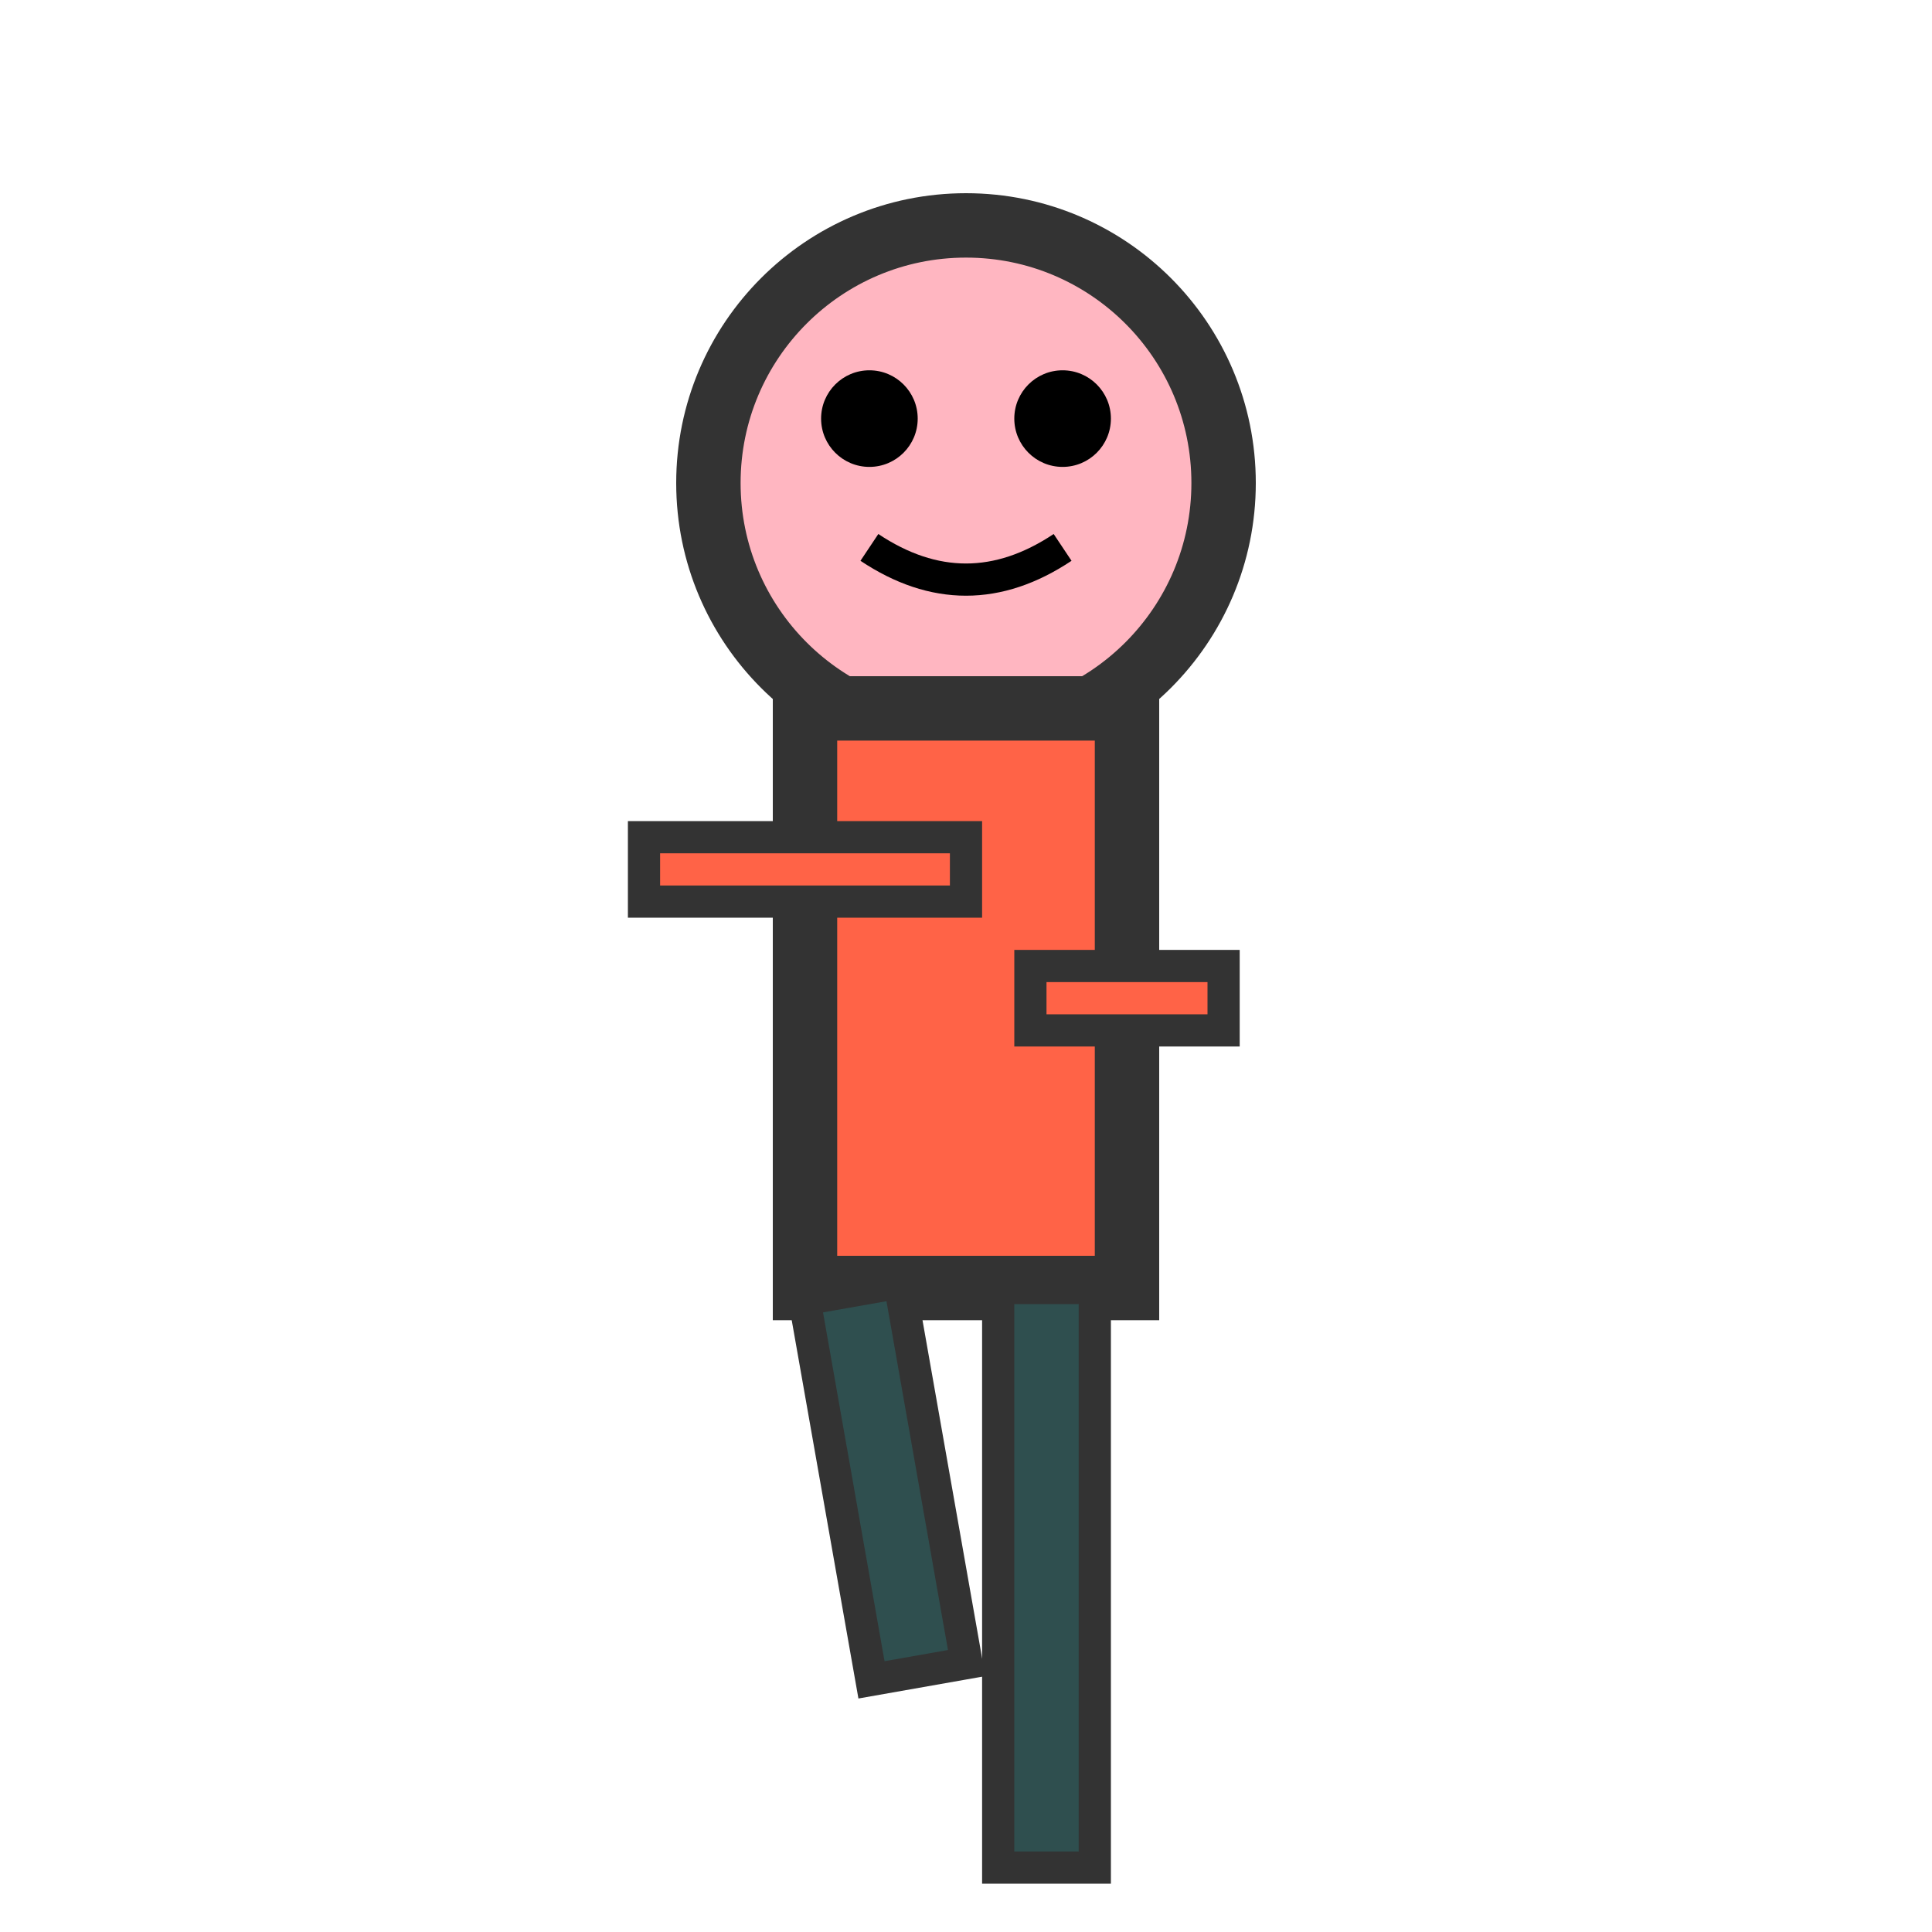
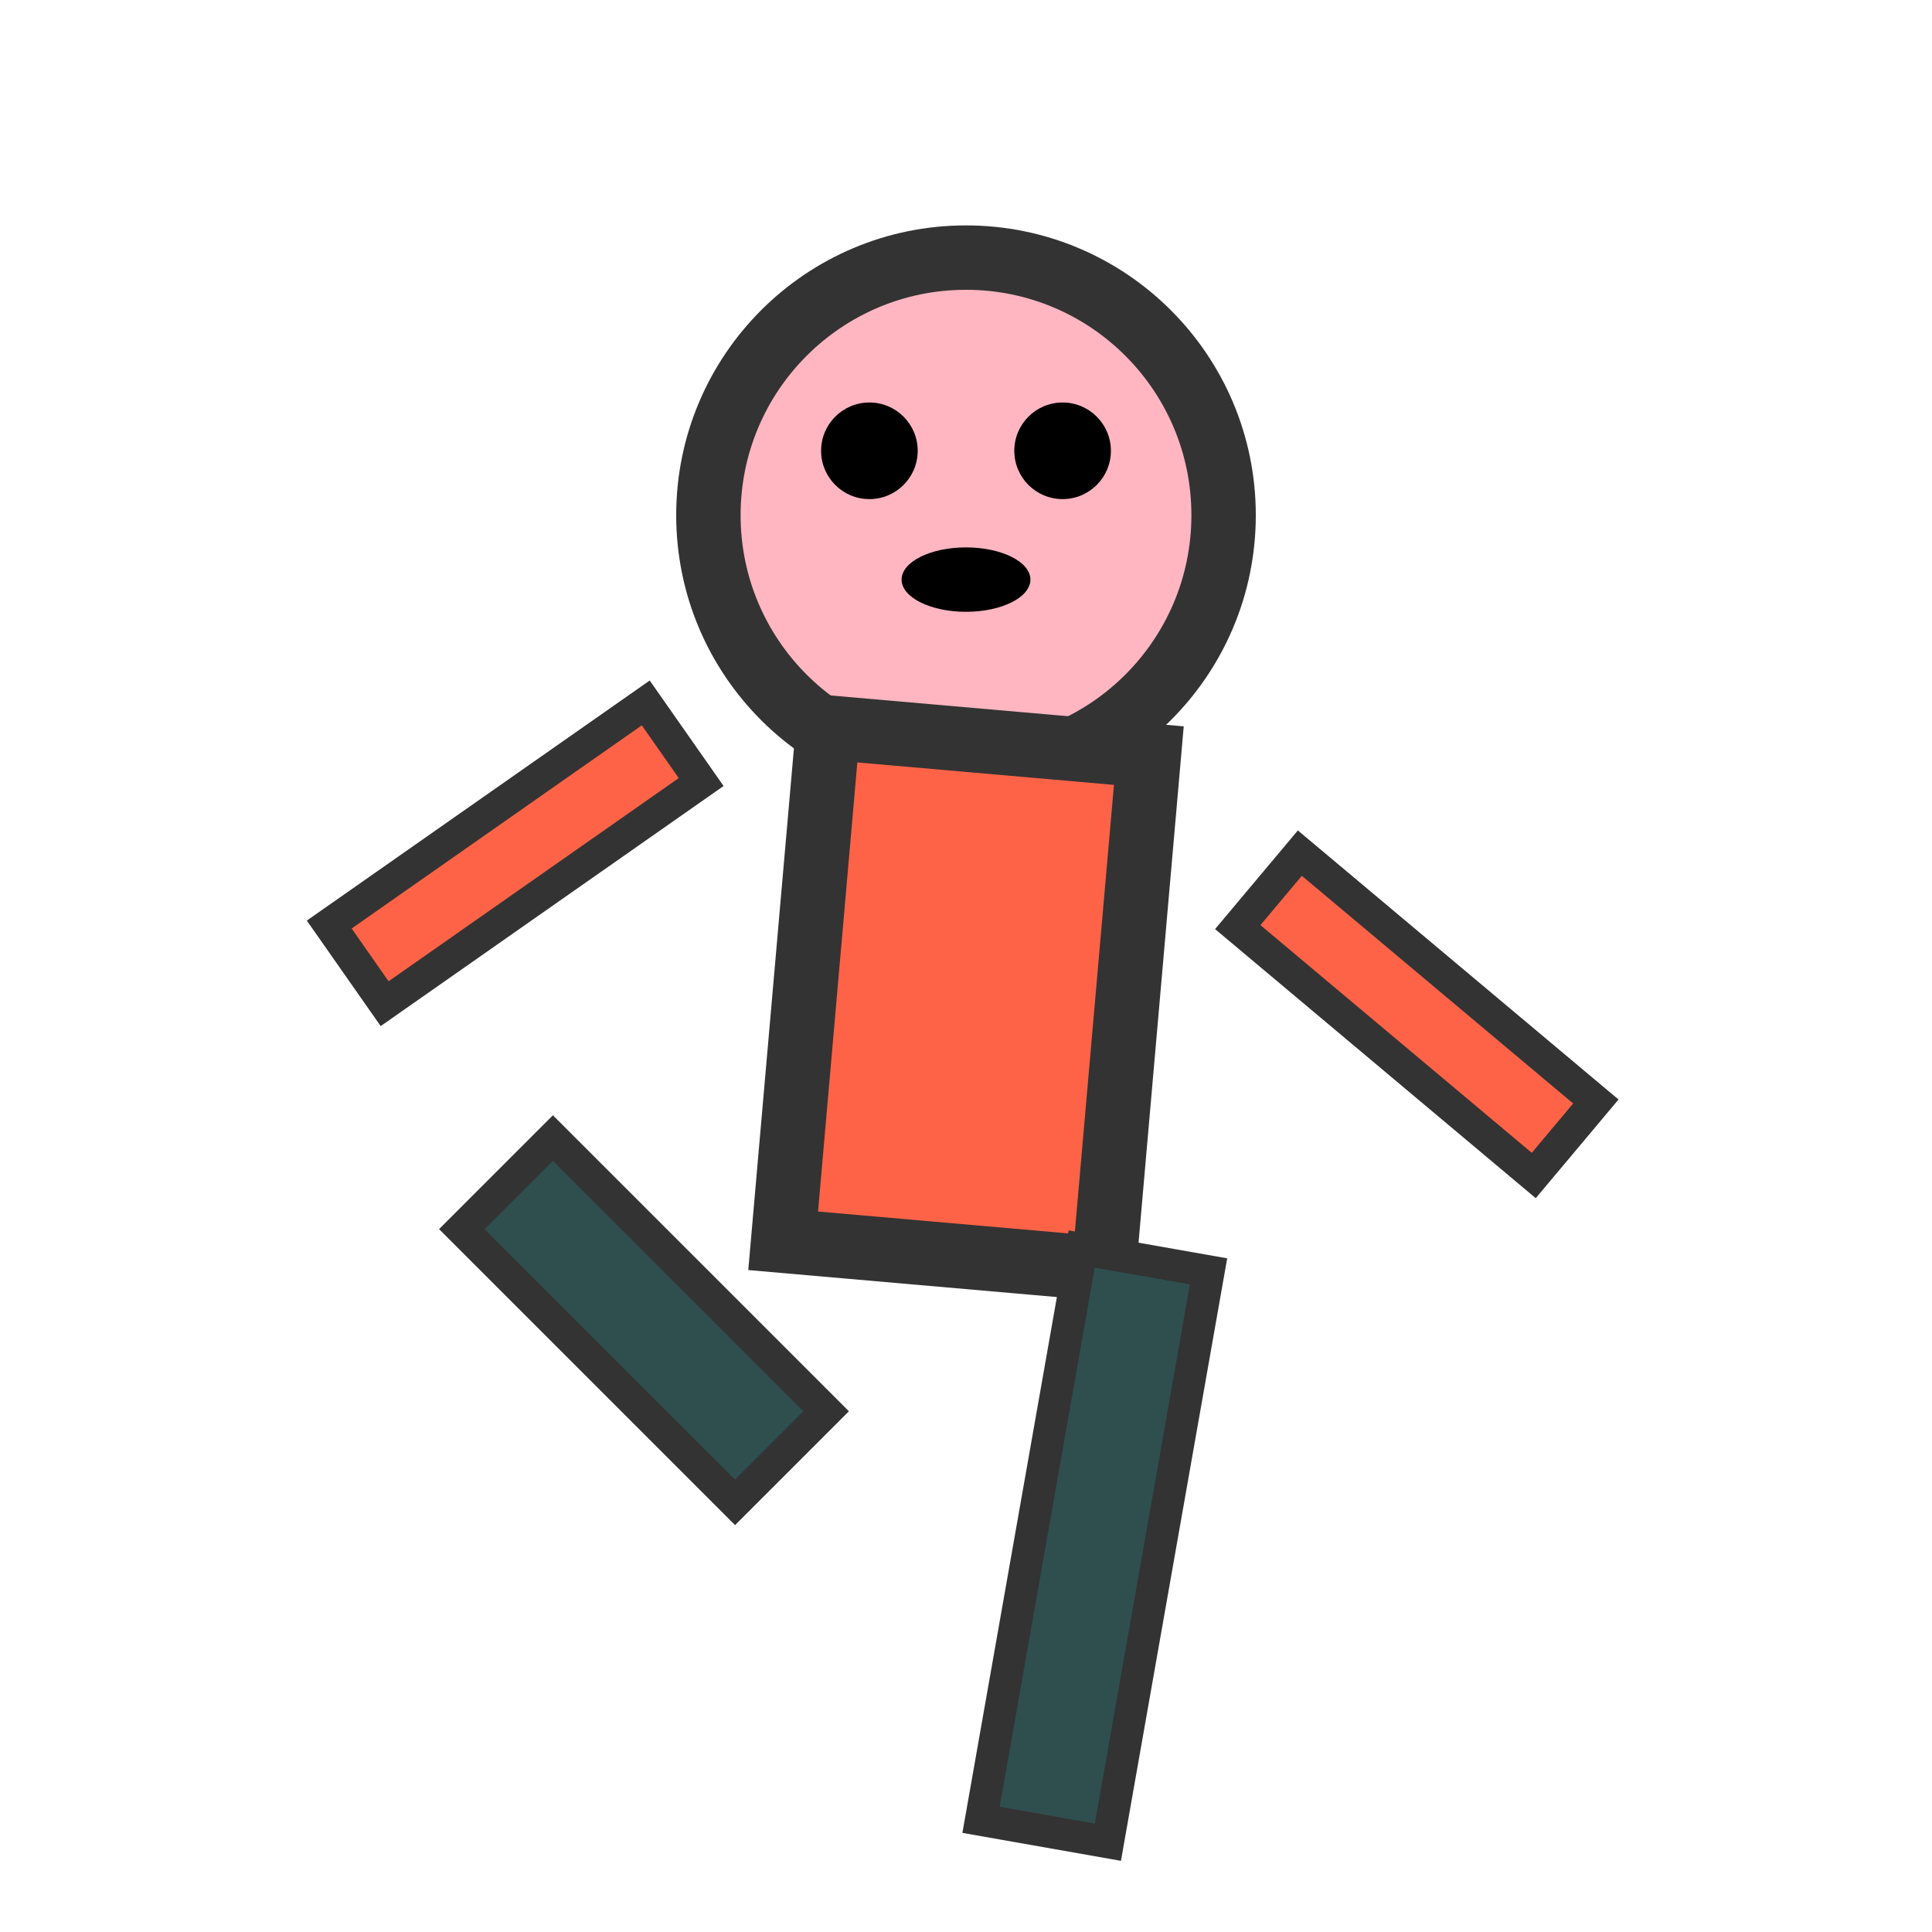
<svg xmlns="http://www.w3.org/2000/svg" width="60" height="60">
-   <circle cx="30" cy="15" r="8" fill="#FFB6C1" stroke="#333" stroke-width="2" />
-   <rect x="25" y="22" width="10" height="18" fill="#FF6347" stroke="#333" stroke-width="2" />
-   <rect x="20" y="26" width="10" height="2" fill="#FF6347" stroke="#333" stroke-width="1" />
-   <rect x="32" y="30" width="6" height="2" fill="#FF6347" stroke="#333" stroke-width="1" />
-   <rect x="26" y="40" width="3" height="12" fill="#2F4F4F" stroke="#333" stroke-width="1" transform="rotate(-10 27.5 46)" />
-   <rect x="31" y="40" width="3" height="18" fill="#2F4F4F" stroke="#333" stroke-width="1" />
-   <circle cx="27" cy="13" r="1.5" fill="#000" />
-   <circle cx="33" cy="13" r="1.5" fill="#000" />
-   <path d="M 27 17 Q 30 19 33 17" stroke="#000" stroke-width="1" fill="none" />
+   <circle cx="30" cy="16" r="8" fill="#FFB6C1" stroke="#333" stroke-width="2" />
+   <rect x="25" y="23" width="10" height="16" fill="#FF6347" stroke="#333" stroke-width="2" transform="rotate(5 30 31)" />
+   <rect x="10" y="25" width="12" height="3" fill="#FF6347" stroke="#333" stroke-width="1" transform="rotate(-35 16 26.5)" />
+   <rect x="38" y="30" width="12" height="3" fill="#FF6347" stroke="#333" stroke-width="1" transform="rotate(40 44 31.5)" />
+   <rect x="18" y="35" width="4" height="12" fill="#2F4F4F" stroke="#333" stroke-width="1" transform="rotate(-45 20 41)" />
+   <rect x="32" y="39" width="4" height="18" fill="#2F4F4F" stroke="#333" stroke-width="1" transform="rotate(10 34 48)" />
+   <circle cx="27" cy="14" r="1.5" fill="#000" />
+   <circle cx="33" cy="14" r="1.5" fill="#000" />
+   <ellipse cx="30" cy="18" rx="2" ry="1" fill="#000" />
</svg>
